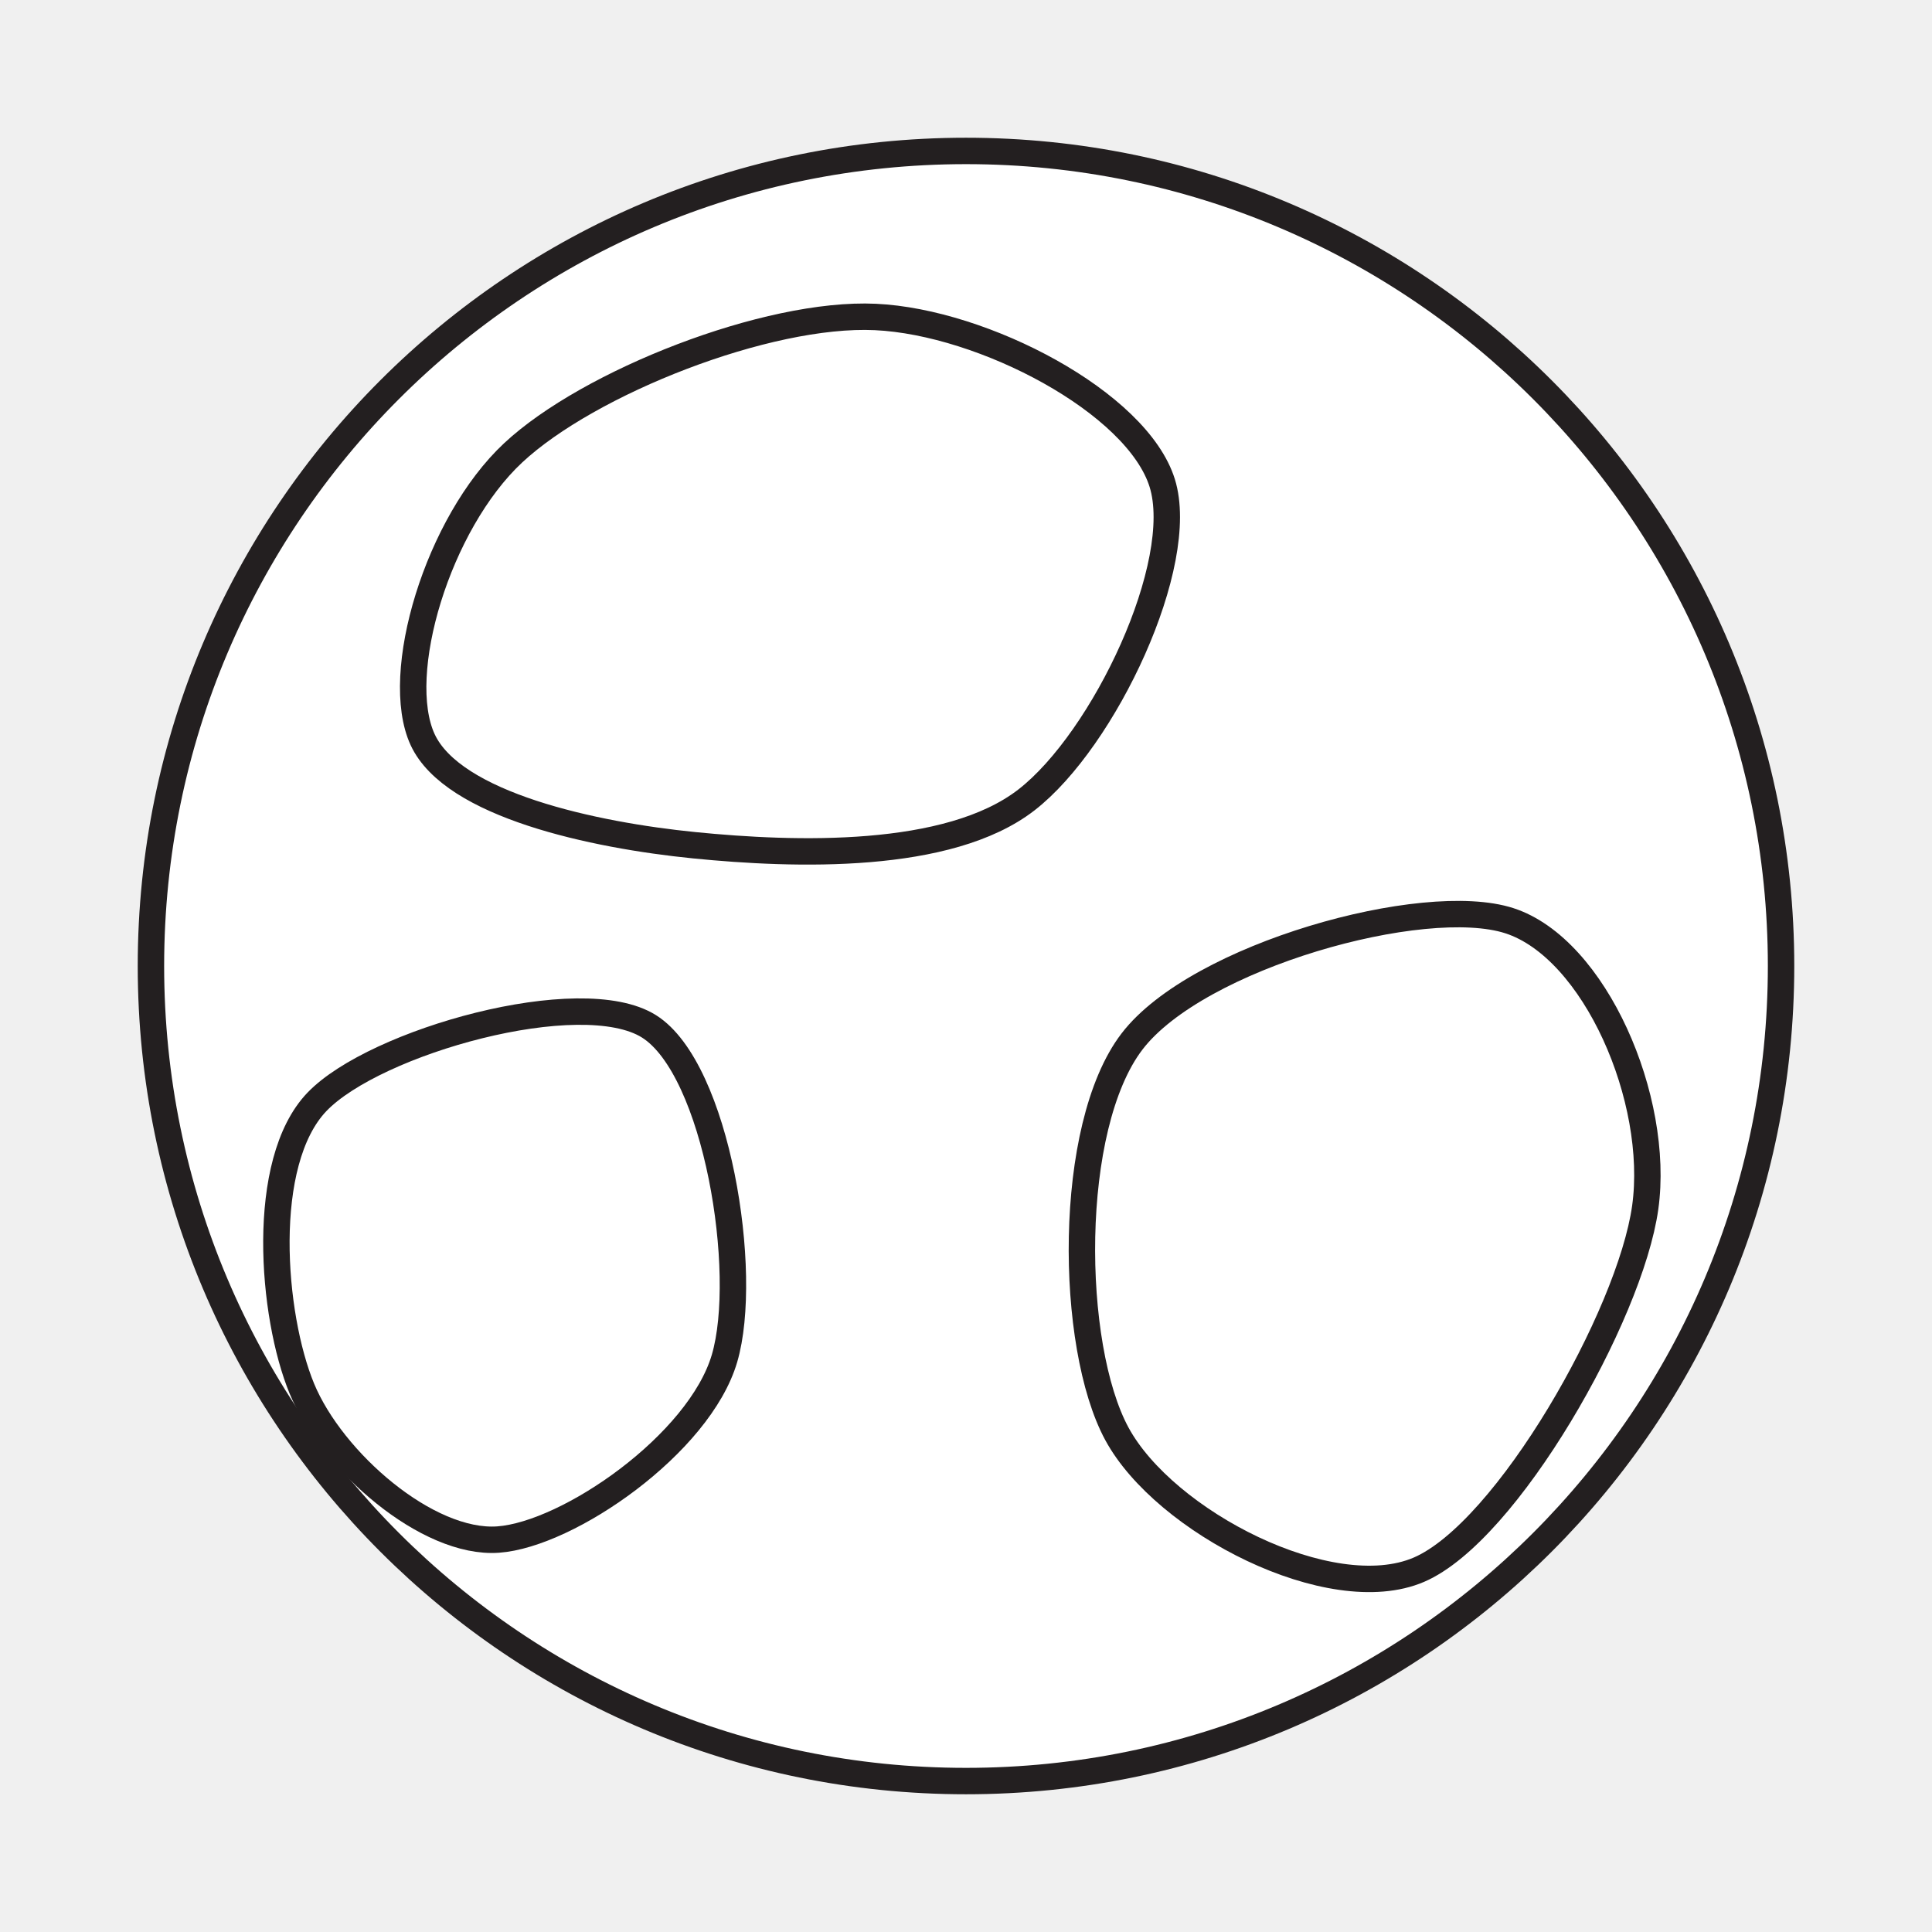
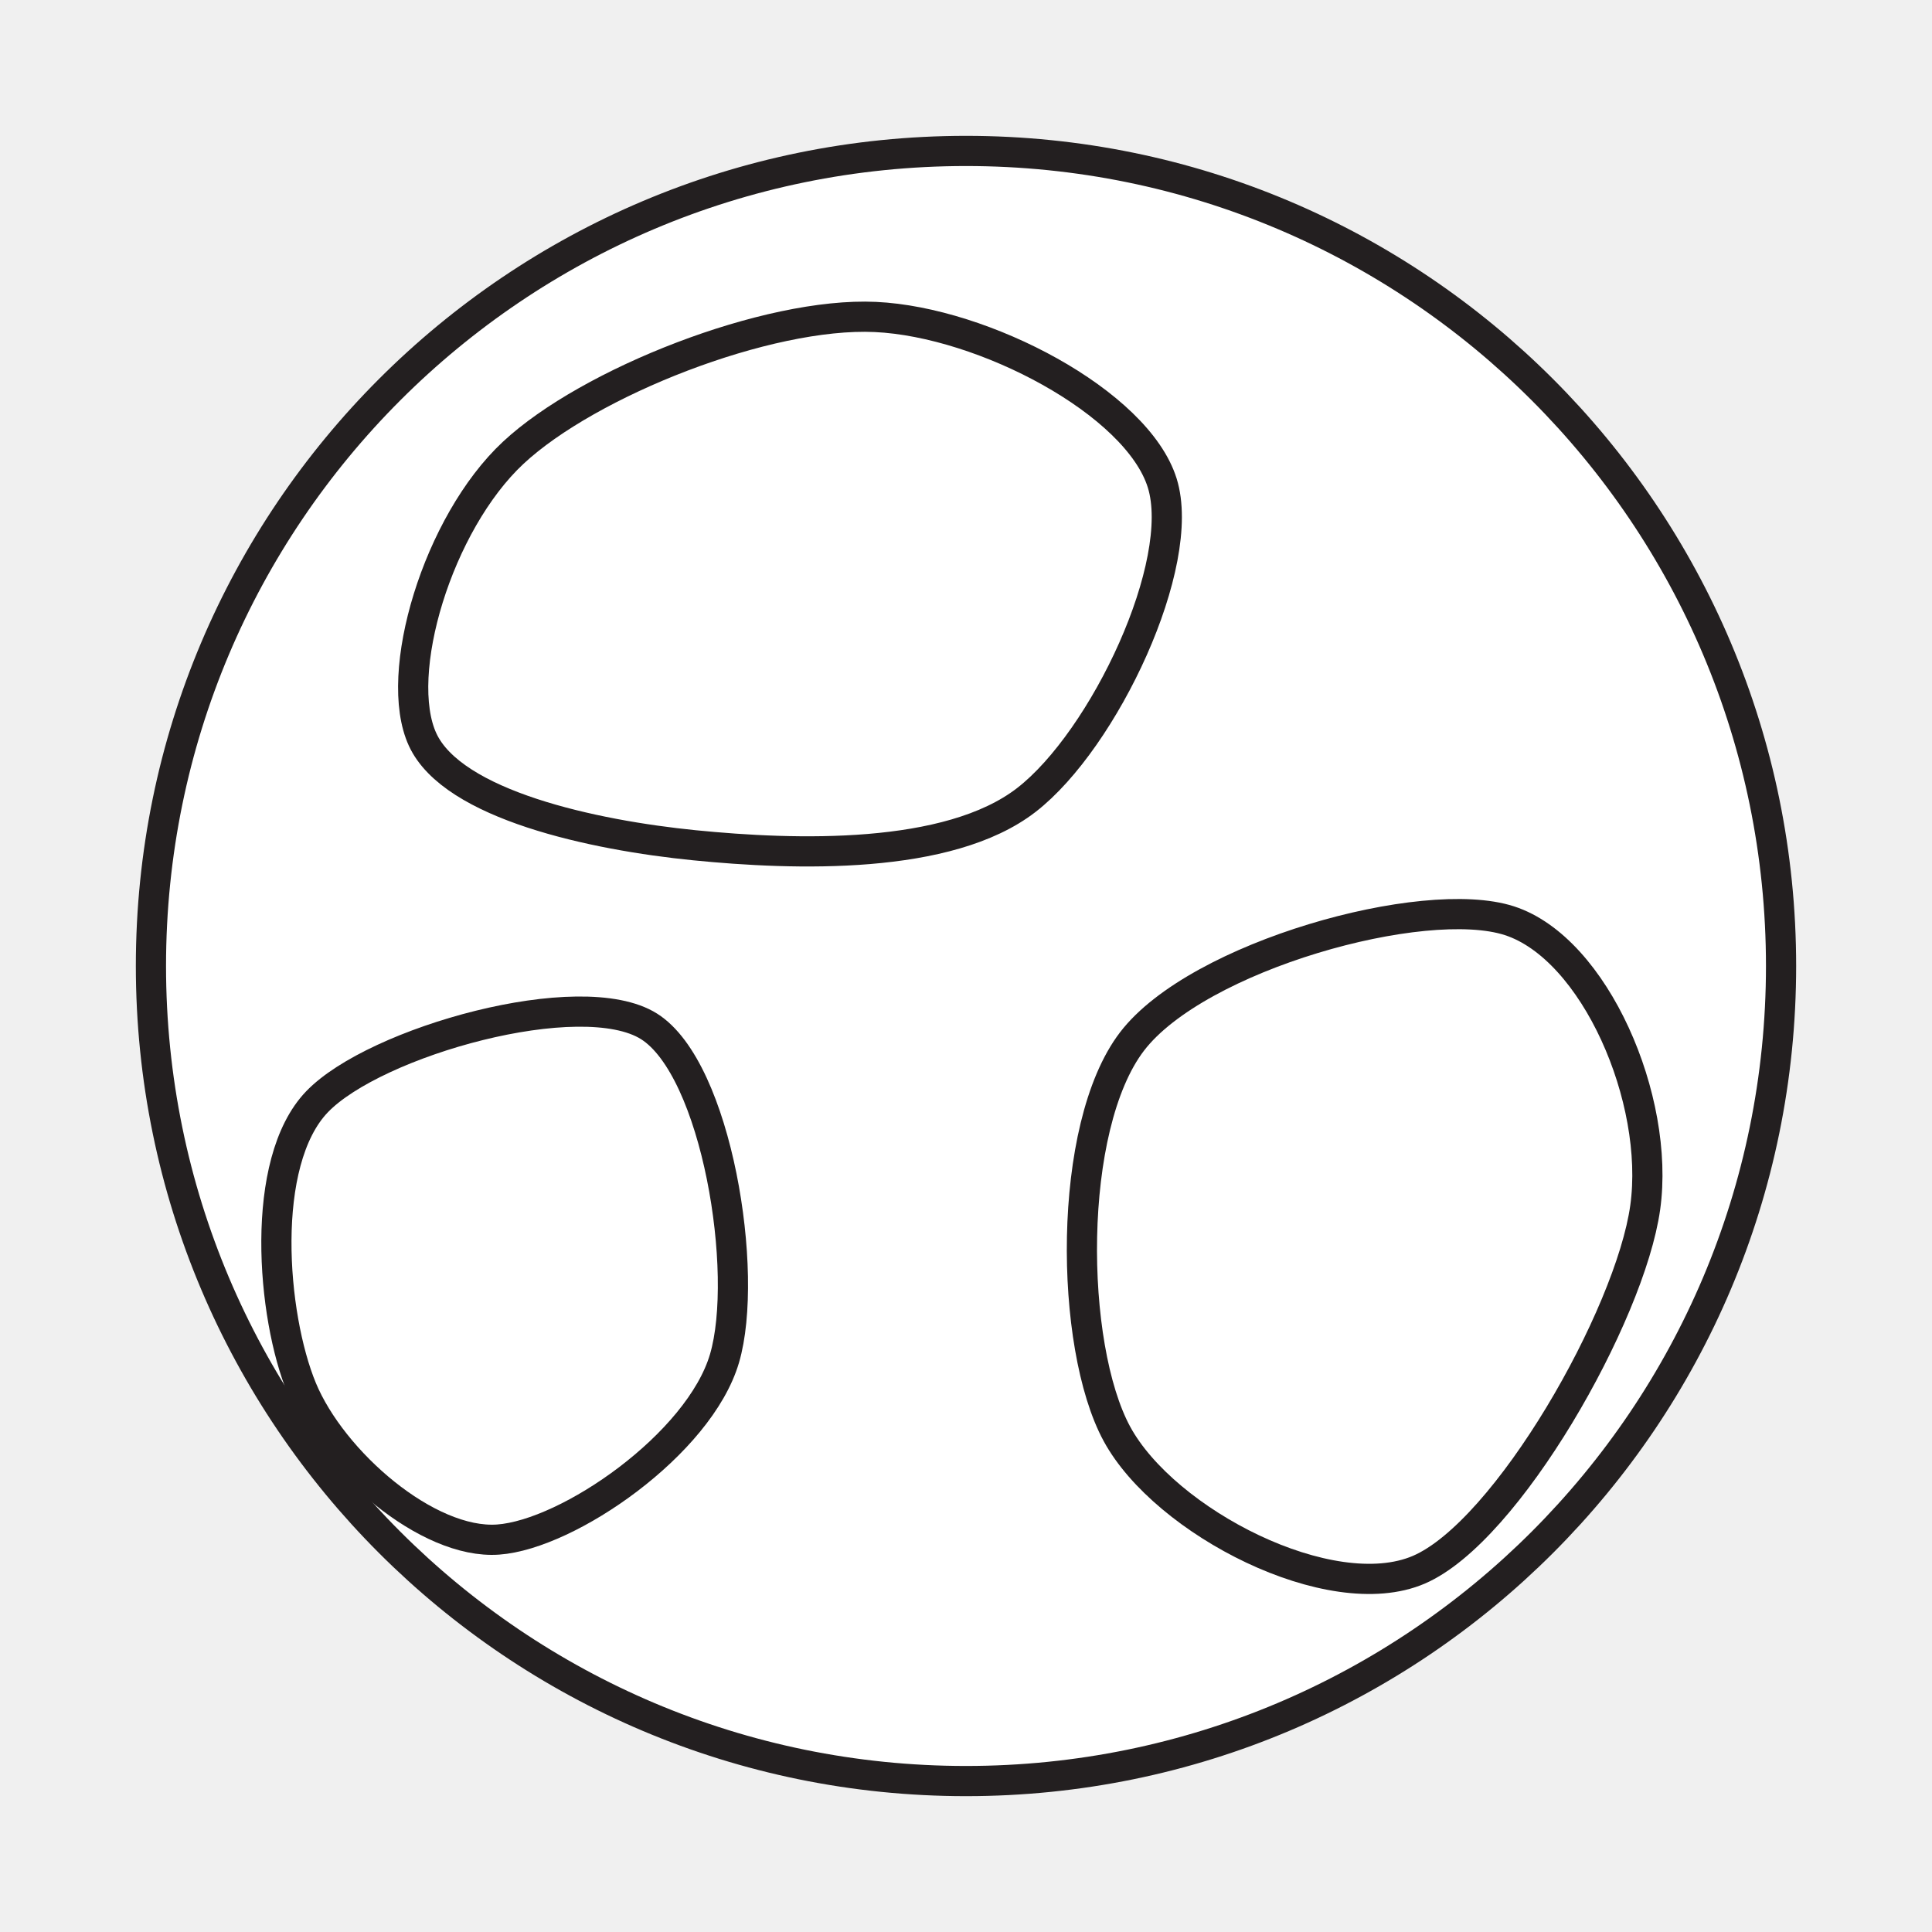
<svg xmlns="http://www.w3.org/2000/svg" viewBox="0 0 256 256" stroke-linecap="round" stroke-linejoin="round">
-   <path d="M236 128C236 187.65 187.65 236 128 236C68.35 236 20 187.65 20 128C20 68.35 68.35 20 128 20C187.65 20 236 68.35 236 128Z" fill="#FFFFFF" stroke="#231F20" stroke-width="3.5" />
-   <path d="M68 60C78 50.67 101.67 41.33 116 42C130.33 42.67 150.67 53.33 154 64C157.33 74.67 146.33 98 136 106C125.67 114 105.33 113.33 92 112C78.67 110.67 60 106.67 56 98C52 89.33 58 69.33 68 60Z" fill="#FFFFFF" stroke="#231F20" stroke-width="3.5" />
-   <path d="M150 138C158.67 126.67 188.67 118.33 200 122C211.33 125.67 220 145.67 218 160C216 174.33 199.67 203 188 208C176.33 213 154.33 201.67 148 190C141.67 178.33 141.33 149.33 150 138Z" fill="#FFFFFF" stroke="#231F20" stroke-width="3.5" />
-   <path d="M42 146C49.67 138 77 130.33 86 136C95 141.67 99.33 168.67 96 180C92.67 191.33 75.33 203.33 66 204C56.67 204.67 44 193.67 40 184C36 174.33 34.33 154 42 146Z" fill="#FFFFFF" stroke="#231F20" stroke-width="3.5" />
+   <path d="M236 128C236 187.65 187.65 236 128 236C68.35 236 20 187.65 20 128C20 68.35 68.35 20 128 20C187.65 20 236 68.35 236 128Z" fill="#FFFFFF" stroke="#231F20" stroke-width="4" />
+   <path d="M68 60C78 50.67 101.67 41.33 116 42C130.33 42.67 150.67 53.33 154 64C157.33 74.67 146.33 98 136 106C125.67 114 105.33 113.33 92 112C78.67 110.67 60 106.67 56 98C52 89.33 58 69.33 68 60Z" fill="#FFFFFF" stroke="#231F20" stroke-width="4" />
+   <path d="M150 138C158.67 126.67 188.67 118.33 200 122C211.33 125.67 220 145.67 218 160C216 174.33 199.67 203 188 208C176.33 213 154.33 201.67 148 190C141.67 178.33 141.33 149.33 150 138Z" fill="#FFFFFF" stroke="#231F20" stroke-width="4" />
+   <path d="M42 146C49.67 138 77 130.33 86 136C95 141.67 99.33 168.67 96 180C92.67 191.33 75.33 203.33 66 204C56.67 204.67 44 193.67 40 184C36 174.33 34.33 154 42 146Z" fill="#FFFFFF" stroke="#231F20" stroke-width="4" />
</svg>
